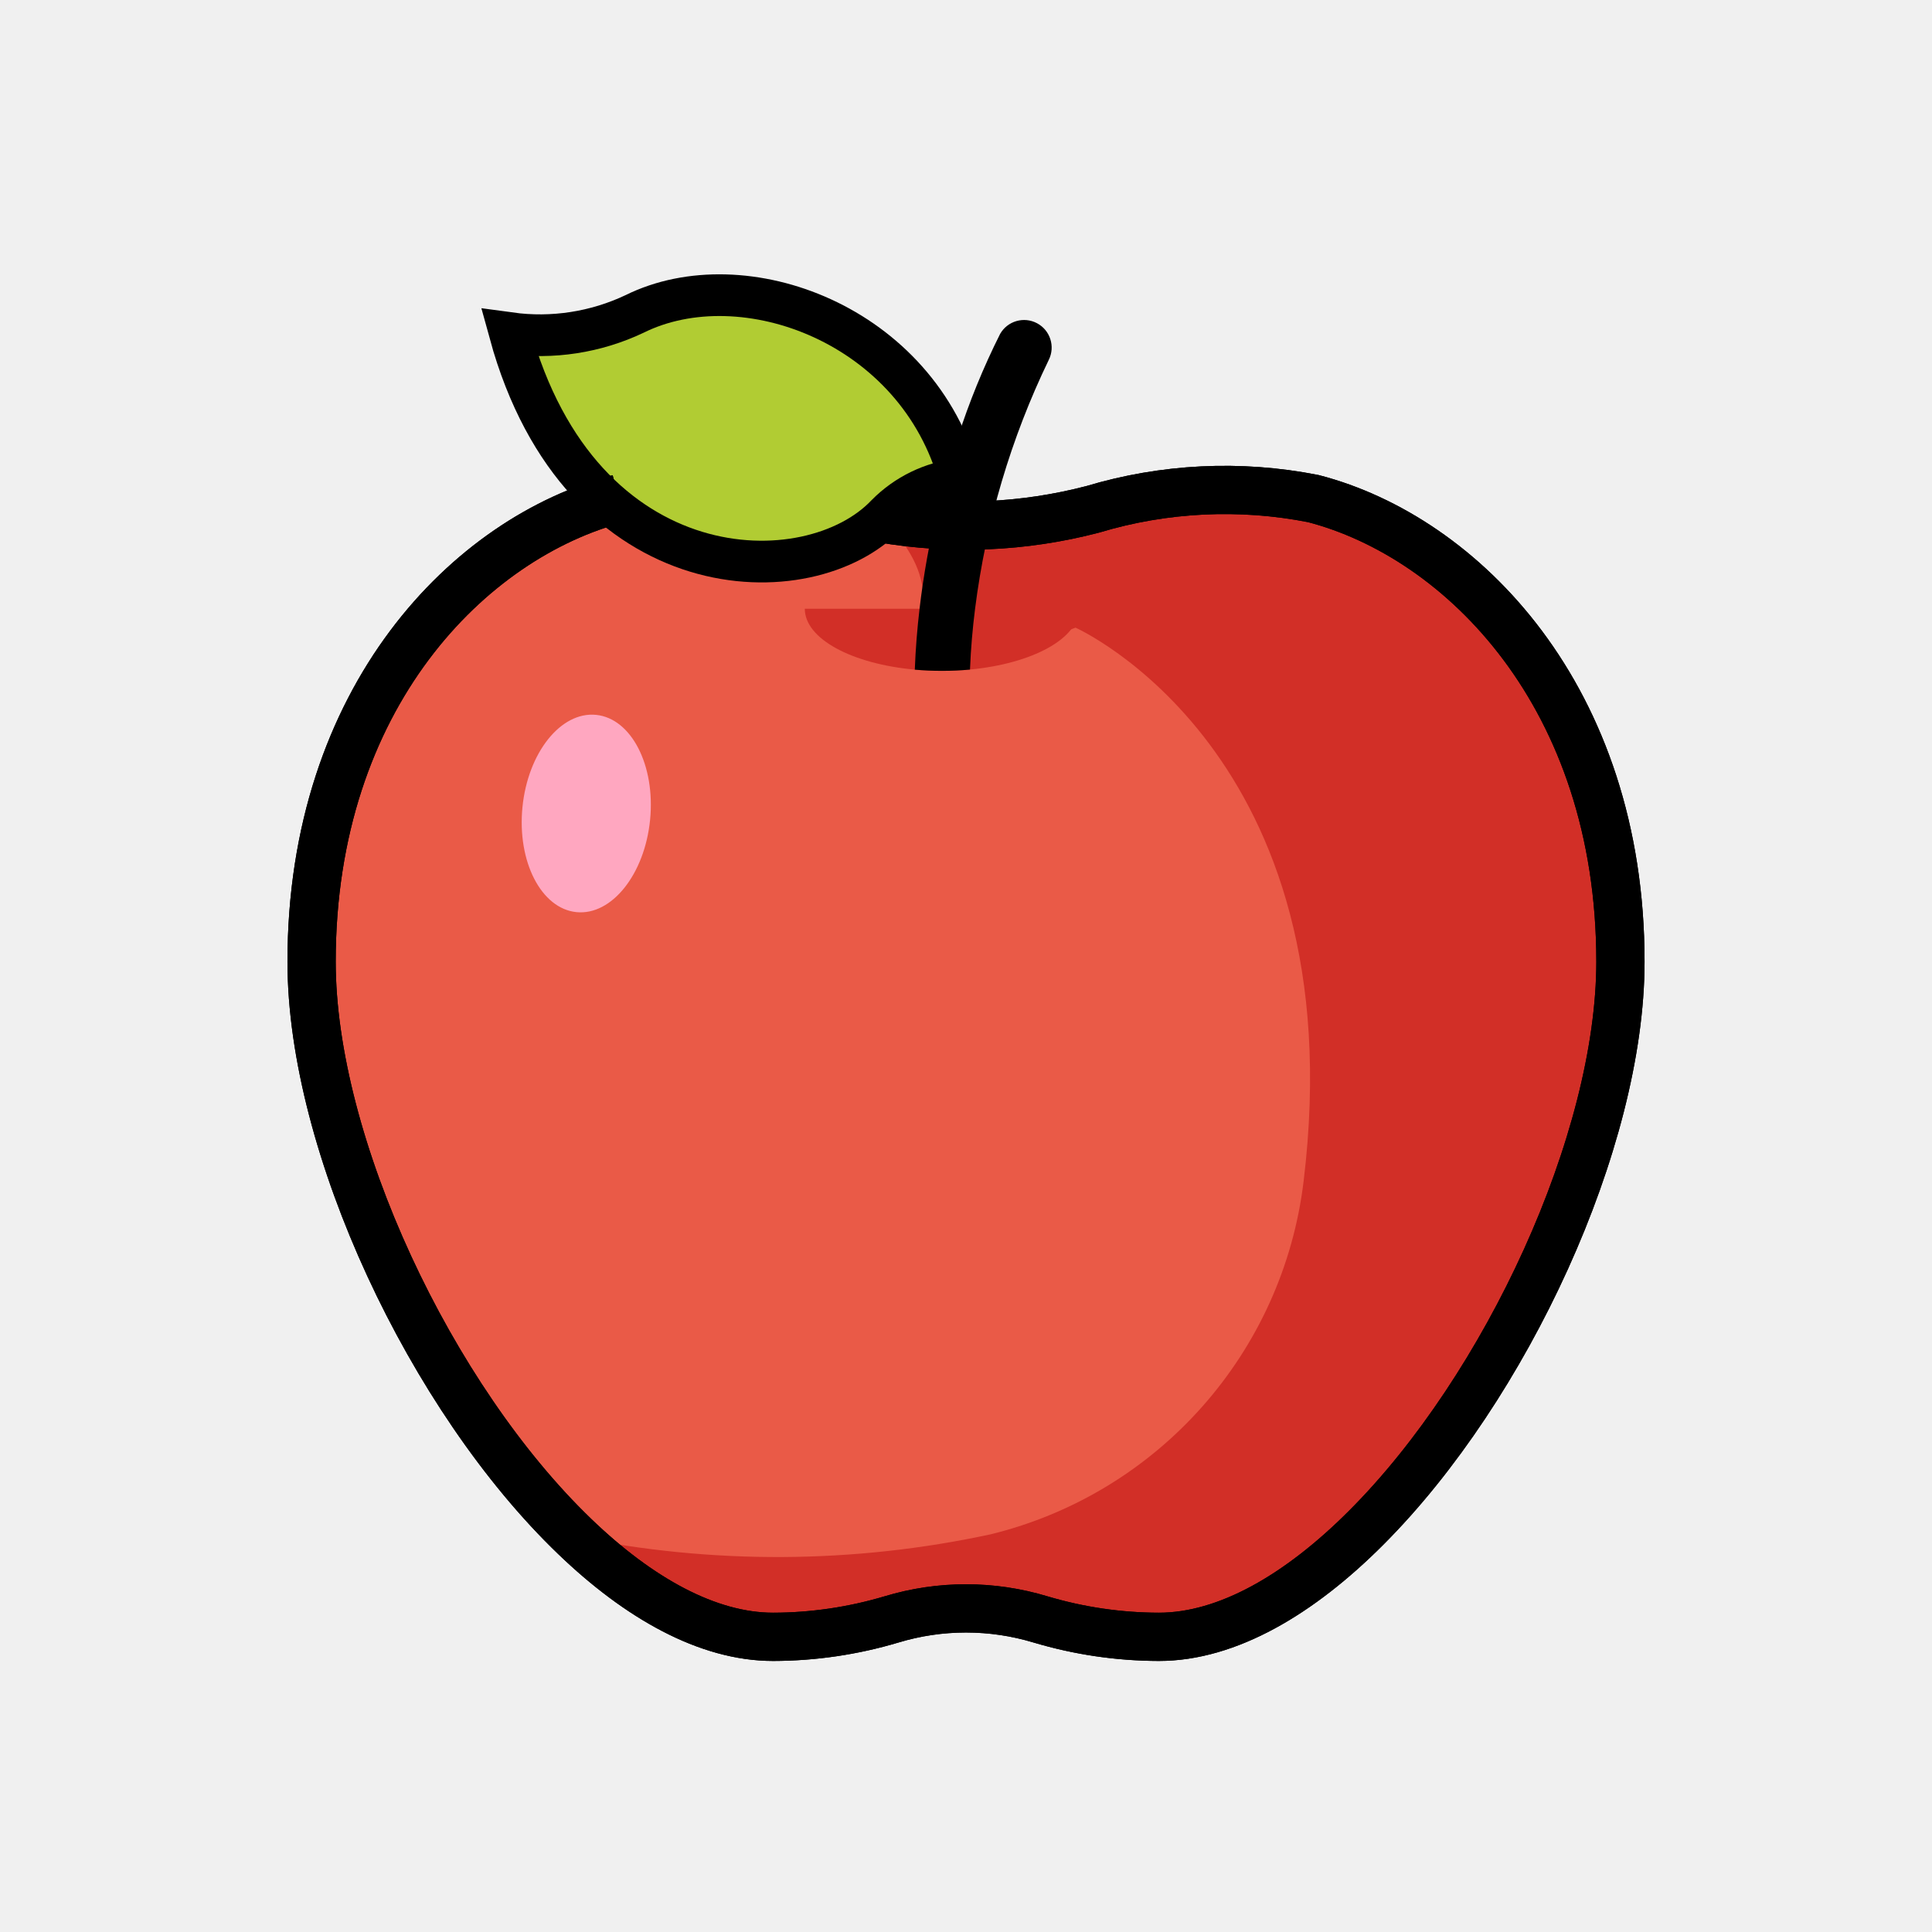
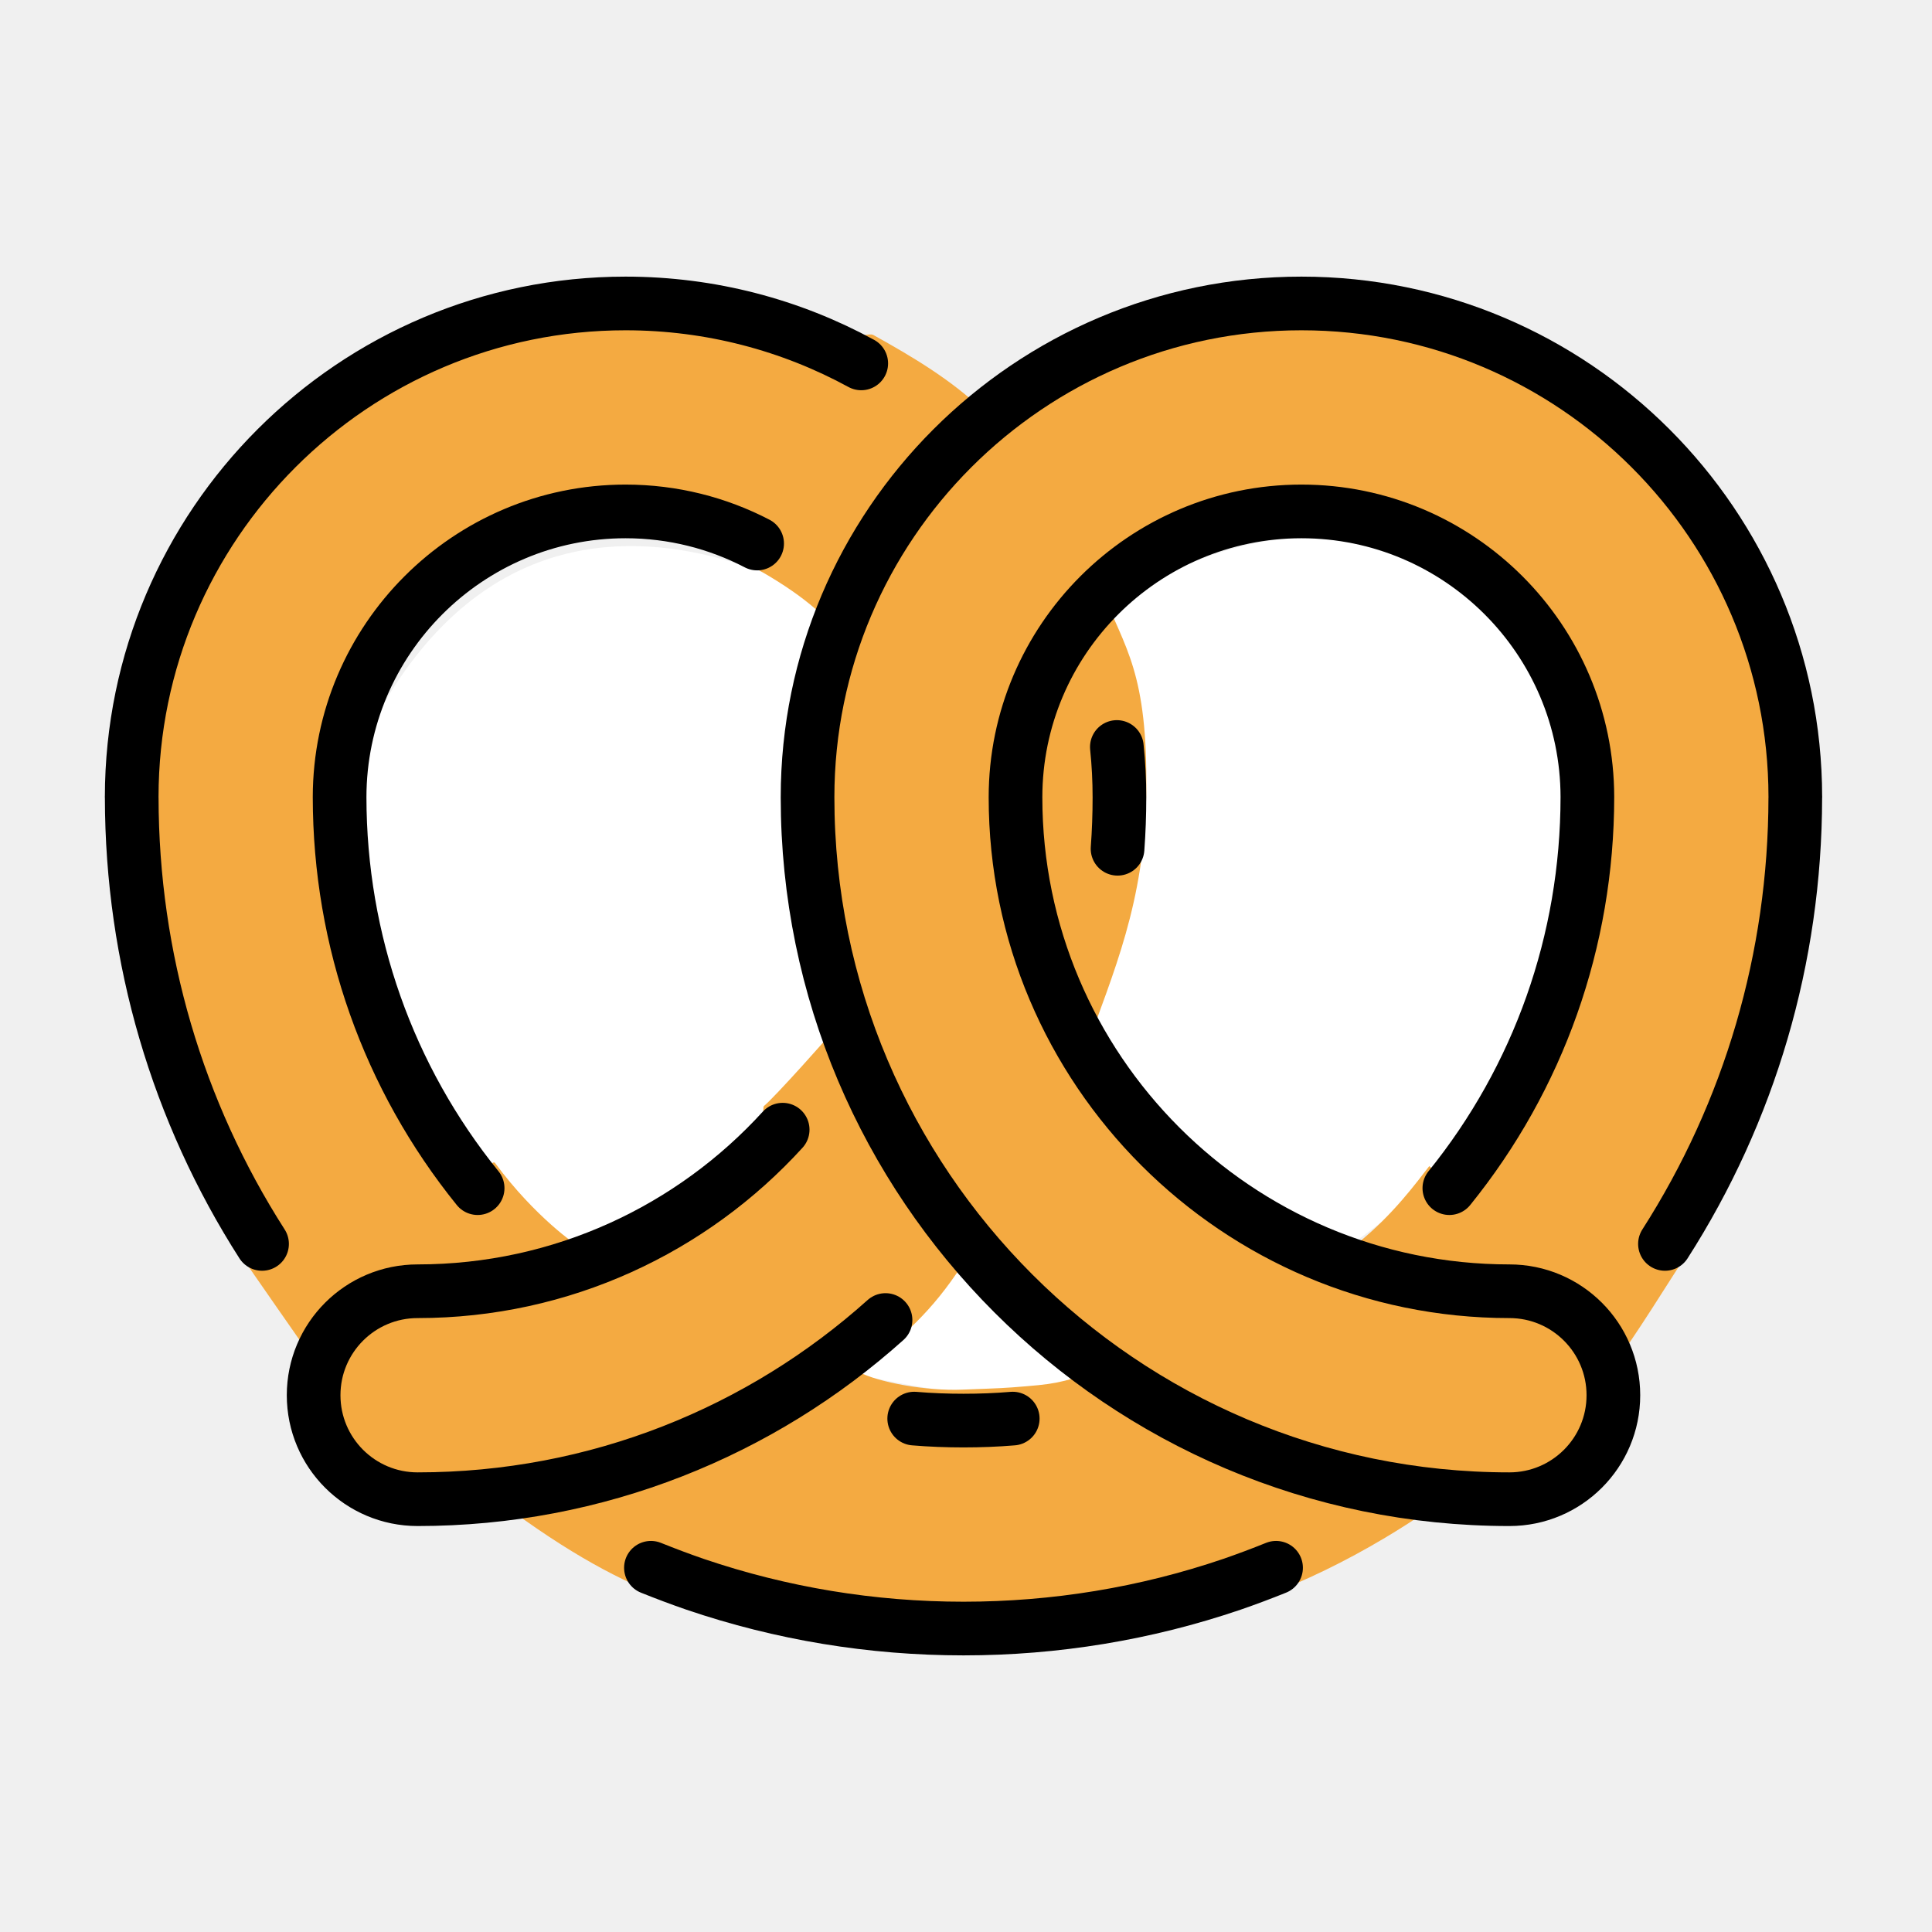
<svg xmlns="http://www.w3.org/2000/svg" id="emoji" viewBox="0 0 72 72">
  <g id="color">
-     <path fill="#ea5a47" d="M11.611,35.838c0,6.83,4.442,16.27,9.812,21.427C23.805,59.555,26.371,61,28.813,61a15.544,15.544,0,0,0,4.408-.648,9.583,9.583,0,0,1,5.559,0A15.542,15.542,0,0,0,43.187,61c2.558,0,5.254-1.587,7.732-4.071,5.216-5.222,9.47-14.407,9.47-21.091,0-9.861-5.899-15.819-11.446-17.257a17.099,17.099,0,0,0-8.23.403,18.658,18.658,0,0,1-7.859.337q-.789-.135-1.565-.337a17.098,17.098,0,0,0-8.23-.403C17.511,20.019,11.611,25.977,11.611,35.838Z" />
-     <path fill="#d22f27" d="M21.424,57.264A37.724,37.724,0,0,0,36.916,57.18,15.451,15.451,0,0,0,48.582,44.02c1.94-15.977-8.5-20.629-8.5-20.629a11.677,11.677,0,0,1-6.5.648c2.196-2.194-.729-4.718-.729-4.718a18.658,18.658,0,0,0,7.859-.337,17.099,17.099,0,0,1,8.23-.403c5.547,1.438,11.446,7.396,11.446,17.258S51.131,61,43.187,61a15.544,15.544,0,0,1-4.408-.648,9.583,9.583,0,0,0-5.559,0A15.543,15.543,0,0,1,28.813,61c-2.442,0-5.007-1.445-7.389-3.735Z" />
-     <path fill="#d22f27" d="M29.993,22.687c0,1.122,1.761,2.056,4.099,2.268.326.03.663.045,1.008.045.36,0,.711-.016,1.049-.048,2.316-.221,4.057-1.151,4.057-2.265Z" />
-     <ellipse cx="21.849" cy="30.317" rx="3.694" ry="2.39" transform="translate(-10.4805 49.0603) rotate(-84.3242)" fill="#ffa7c0" />
-     <path fill="#b1cc33" d="M33.148,19.179c-2.748,3.03-10.936,2.909-13.48-6.763a7.619,7.619,0,0,0,4.465-.717c3.882-2.003,10.143.377,11.633,6.158a4.297,4.297,0,0,0-2.618,1.322" />
+     <path fill="#fff" d="m32.601,23.57s-13.685-10.379-19.945,6.135,18.32,21.897,24.211,22.304,25.992-10.481,22.289-22.304-12.533-11.874-20.359-5.221c-4.063,3.453-3.758-.711-6.196-.914Z" />
+     <path fill="#f4aa41" d="m67.093,29.525c-.009-10.469-8.262-18.984-18.405-18.984-4.873,0-8.735,1.569-12.031,4.772-1.182-1.147-2.67-2.029-4.109-2.828-.156-.086-.715.13-.873.048-2.463-1.274-5.236-1.992-8.174-1.992-10.144,0-18.396,8.515-18.405,18.984,0-.003-.001-.005-.001-.008v.024c0,.005.002.009.002.014v.009c0-.008-.002-.015-.002-.022,0,.731.031,1.455.078,2.178.005.078.01.156.016.234.052.725.126,1.444.225,2.159.002.012.004.023.006.035.207,1.488.517,2.951.923,4.382.003.011.006.021.009.03.868,3.056,1.982,5.525,3.697,8.191.132.204-1.047.078-1.047.078,0,0,2.441,3.524,2.865,4.103.409.555.01.789.01,1.609,0,2.209,1.735,4,3.875,4,1.131,0,2.242-.083,3.336-.228,5.086,3.719,7.649,3.75,11.043,4.682,1.133.31,4.086.502,4.38.455.528.027,6.494-.353,7.647-.574,3.516-.672,6.497-1.803,9.458-3.567.528-.315,1.043-.645,1.548-.987,1.074.14,2.166.22,3.275.22,2.14,0,3.875-1.791,3.875-4,0-.798.202-1.057-.188-1.681.671-.812,2.247-3.393,2.844-4.281.131-.195-1.156.24-1.062.031,1.726-2.677,3.061-4.981,3.932-8.051.003-.01.006-.019.009-.03.405-1.431.716-2.894.923-4.382.002-.012.004-.023.005-.035.1-.715.174-1.435.226-2.159.006-.078.011-.156.016-.234.047-.723.078-1.447.078-2.178,0,.008-.002.015-.002.022v-.009c0-.005.002-.009.002-.014v-.024c0,.003-.001.005-.001.008Zm-29.374,22.179c-.572.043-1.252.056-1.833.083-1.333.062-3.167-.271-3.896-.666,1.75-1.375,2.75-2.272,3.854-3.959,1.863,2.381,2.592,2.301,5.125,3.916-1.574.484-1.594.498-3.25.626Zm-19.266-8.358c-.163-.221-.613,1.022-.919.599-2.222-3.034-3.711-6.533-4.341-10.267-.007-.041-.014-.082-.021-.123-.103-.63-.183-1.266-.236-1.906-.005-.055-.008-.108-.012-.163-.051-.646-.081-1.298-.081-1.954.007-6.061,4.784-10.99,10.656-10.99,1.602,0,3.122.368,4.486,1.025.116.057-.555,1.218-.439,1.278,1.265.668,2.729,1.547,3.641,2.656-.86,2.195-.906,3.529-.906,6.04,0,3.223.56,6.31,1.568,9.178-.332.616-.41-.868-.803-.296-.076.11-2.188,2.484-2.578,2.797-.059.047.023.946-.021,1.007-2.342,3.18-6.938,4.187-6.938,4.187,0,0-1.541-1.02-3.057-3.068Zm40.81-11.86c-.004.055-.007.108-.012.163-.054.641-.134,1.277-.236,1.907-.007.04-.014.081-.019.121-.674,3.991-2.401,7.418-4.886,10.591l-.844-.812c-.47.602-1.359,1.828-2.688,2.891-.059.048,1.147,1.018.692,1.421-4.689-1.42-8.473-4.327-10.802-8.655,1.008-2.868,2.193-5.436,2.25-9.562.062-4.532-.796-5.368-1.656-7.563,1.956-2.383,4.37-3.444,7.625-3.444,5.872,0,10.649,4.929,10.656,10.99,0,.656-.03,1.308-.081,1.954Z" />
  </g>
  <g id="line">
-     <path fill="none" stroke="#000000" stroke-miterlimit="10" stroke-width="1.798" d="M23.058,18.581c-5.547,1.438-11.446,7.396-11.446,17.258,0,6.83,4.442,16.27,9.812,21.427C23.805,59.555,26.371,61,28.813,61a15.544,15.544,0,0,0,4.408-.648,9.583,9.583,0,0,1,5.559,0A15.542,15.542,0,0,0,43.187,61c2.558,0,5.254-1.587,7.732-4.071,5.216-5.222,9.47-14.407,9.47-21.091,0-9.861-5.899-15.819-11.446-17.257a17.099,17.099,0,0,0-8.23.403,18.658,18.658,0,0,1-7.859.337q-.081-.014-.162-.029" />
-     <path fill="none" stroke="#000" stroke-miterlimit="10" stroke-width="1.798" d="M23.058,18.581c-5.547,1.438-11.446,7.396-11.446,17.258,0,6.83,4.442,16.27,9.812,21.427C23.805,59.555,26.371,61,28.813,61a15.544,15.544,0,0,0,4.408-.648,9.583,9.583,0,0,1,5.559,0A15.542,15.542,0,0,0,43.187,61c2.558,0,5.254-1.587,7.732-4.071,5.216-5.222,9.47-14.407,9.47-21.091,0-9.861-5.899-15.819-11.446-17.257a17.099,17.099,0,0,0-8.23.403,18.658,18.658,0,0,1-7.859.337" />
-     <path d="M34.95,18.906a31.279,31.279,0,0,0-.681,3.782c-.086.733-.148,1.49-.177,2.268.326.03.663.045,1.008.045.36,0,.711-.016,1.049-.048.03-.778.097-1.534.189-2.265a29.934,29.934,0,0,1,2.748-9.279,1.028,1.028,0,0,0-1.815-.964,27.107,27.107,0,0,0-1.577,3.858" />
-     <path fill="none" stroke="#000" stroke-miterlimit="10" stroke-width="1.554" d="M19,12.416a8.236,8.236,0,0,0,4.65-.717c4.044-2.003,10.564.377,12.117,6.158A4.561,4.561,0,0,0,33.04,19.179C30.178,22.209,21.649,22.087,19,12.416Z" />
+     <path fill="none" stroke="#000" stroke-linecap="round" stroke-linejoin="round" stroke-width="2" d="m32.096,13.543c-2.612-1.424-5.604-2.234-8.783-2.234-10.145,0-18.396,8.249-18.405,18.39,0-.004-.001-.006-.001-.008v.023c0,.006.002.01.002.014.007,5.975,1.703,11.703,4.857,16.629" />
+     <path fill="none" stroke="#000" stroke-linecap="round" stroke-linejoin="round" stroke-width="2" d="m41.648,31.631c.047-.631.07-1.272.07-1.916,0-.635-.032-1.259-.096-1.877" />
+     <path fill="none" stroke="#000" stroke-linecap="round" stroke-linejoin="round" stroke-width="2" d="m29.168,42.1c-3.368,3.697-8.221,6.021-13.605,6.021-2.14,0-3.875,1.734-3.875,3.875s1.735,3.875,3.875,3.875c6.692,0,12.807-2.525,17.438-6.678" />
+     <path fill="none" stroke="#000" stroke-linecap="round" stroke-linejoin="round" stroke-width="2" d="m17.8,44.279c-3.329-4.117-5.14-9.215-5.144-14.574.007-5.872,4.784-10.646,10.656-10.646,1.768,0,3.436.433,4.904,1.197" />
+     <path fill="none" stroke="#000" stroke-linecap="round" stroke-linejoin="round" stroke-width="2" d="m37.742,52.867c-.608.051-1.221.074-1.836.074s-1.228-.023-1.836-.074" />
+     <path fill="none" stroke="#000" stroke-linecap="round" stroke-linejoin="round" stroke-width="2" d="m47.555,58.426c-.543.219-1.094.426-1.648.617-3.215,1.094-6.58,1.648-10,1.648s-6.785-.555-10-1.648c-.555-.191-1.105-.399-1.649-.617" />
+     <path fill="none" stroke="#000" stroke-linecap="round" stroke-linejoin="round" stroke-width="2" d="m54.013,44.279c3.329-4.117,5.14-9.215,5.144-14.574-.007-5.872-4.784-10.646-10.656-10.646-5.876,0-10.656,4.78-10.656,10.656,0,10.149,8.257,18.406,18.406,18.406,2.14,0,3.875,1.734,3.875,3.875s-1.735,3.875-3.875,3.875c-14.423,0-26.156-11.732-26.156-26.156,0-10.148,8.257-18.406,18.406-18.406s18.396,8.249,18.405,18.39c0-.004.001-.006.001-.008v.023c0,.006-.002.01-.002.014-.007,5.975-1.703,11.703-4.857,16.629" />
  </g>
</svg>
